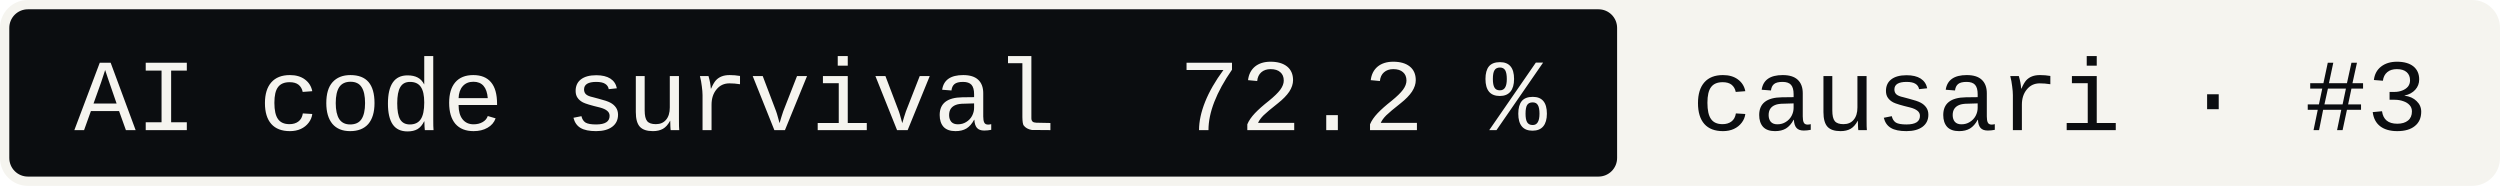
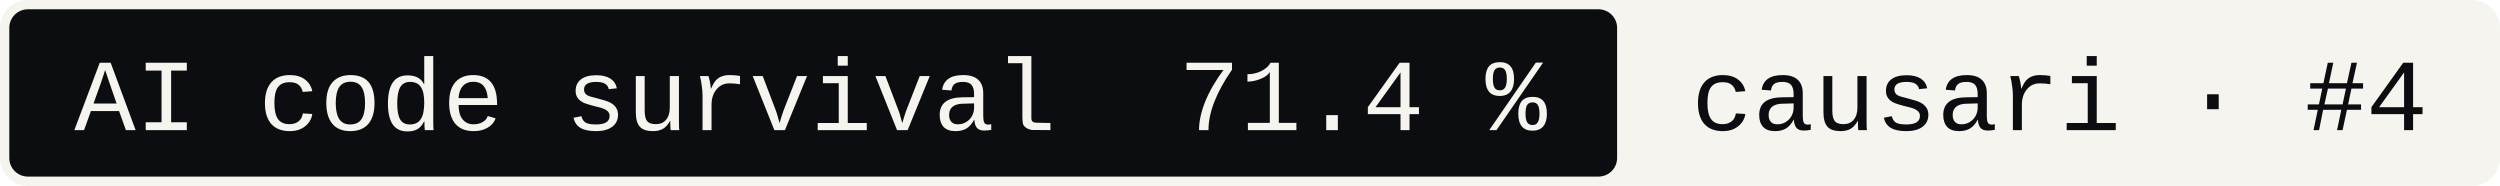
- <svg xmlns="http://www.w3.org/2000/svg" width="269" height="20" viewBox="0 0 269 20" role="img" aria-label="youknowone/pyre: In Survival Report #3 (2026-09-28, method v3): 1,375,998 of 1,905,484 lines introduced by 1,857 AI-tagged commits are still at HEAD, 72.2 %. causari.dev">
+ <svg xmlns="http://www.w3.org/2000/svg" width="269" height="20" viewBox="0 0 269 20" role="img" aria-label="youknowone/pyre: In Survival Report #4 (2026-10-05, method v3): 1,518,879 of 2,126,278 lines introduced by 2,021 AI-tagged commits are still at HEAD, 71.4 %. causari.dev">
  <rect width="269" height="20" rx="3" fill="#f5f4ef" />
  <rect x="1" y="1" width="173" height="18" rx="2" fill="#0b0d10" />
  <g font-family="ui-monospace,'JetBrains Mono','SF Mono','Cascadia Mono',Menlo,Consolas,'Liberation Mono',monospace" font-size="11" text-rendering="geometricPrecision">
-     <text x="8" y="14" fill="#f5f4ef" textLength="158" lengthAdjust="spacingAndGlyphs" xml:space="preserve">AI code survival  72.2 %</text>
-     <text x="182" y="14" fill="#0b0d10" textLength="79" lengthAdjust="spacingAndGlyphs" xml:space="preserve">causari · #3</text>
+     <text x="8" y="14" fill="#f5f4ef" textLength="158" lengthAdjust="spacingAndGlyphs" xml:space="preserve">AI code survival  71.4 %</text>
+     <text x="182" y="14" fill="#0b0d10" textLength="79" lengthAdjust="spacingAndGlyphs" xml:space="preserve">causari · #4</text>
  </g>
</svg>
